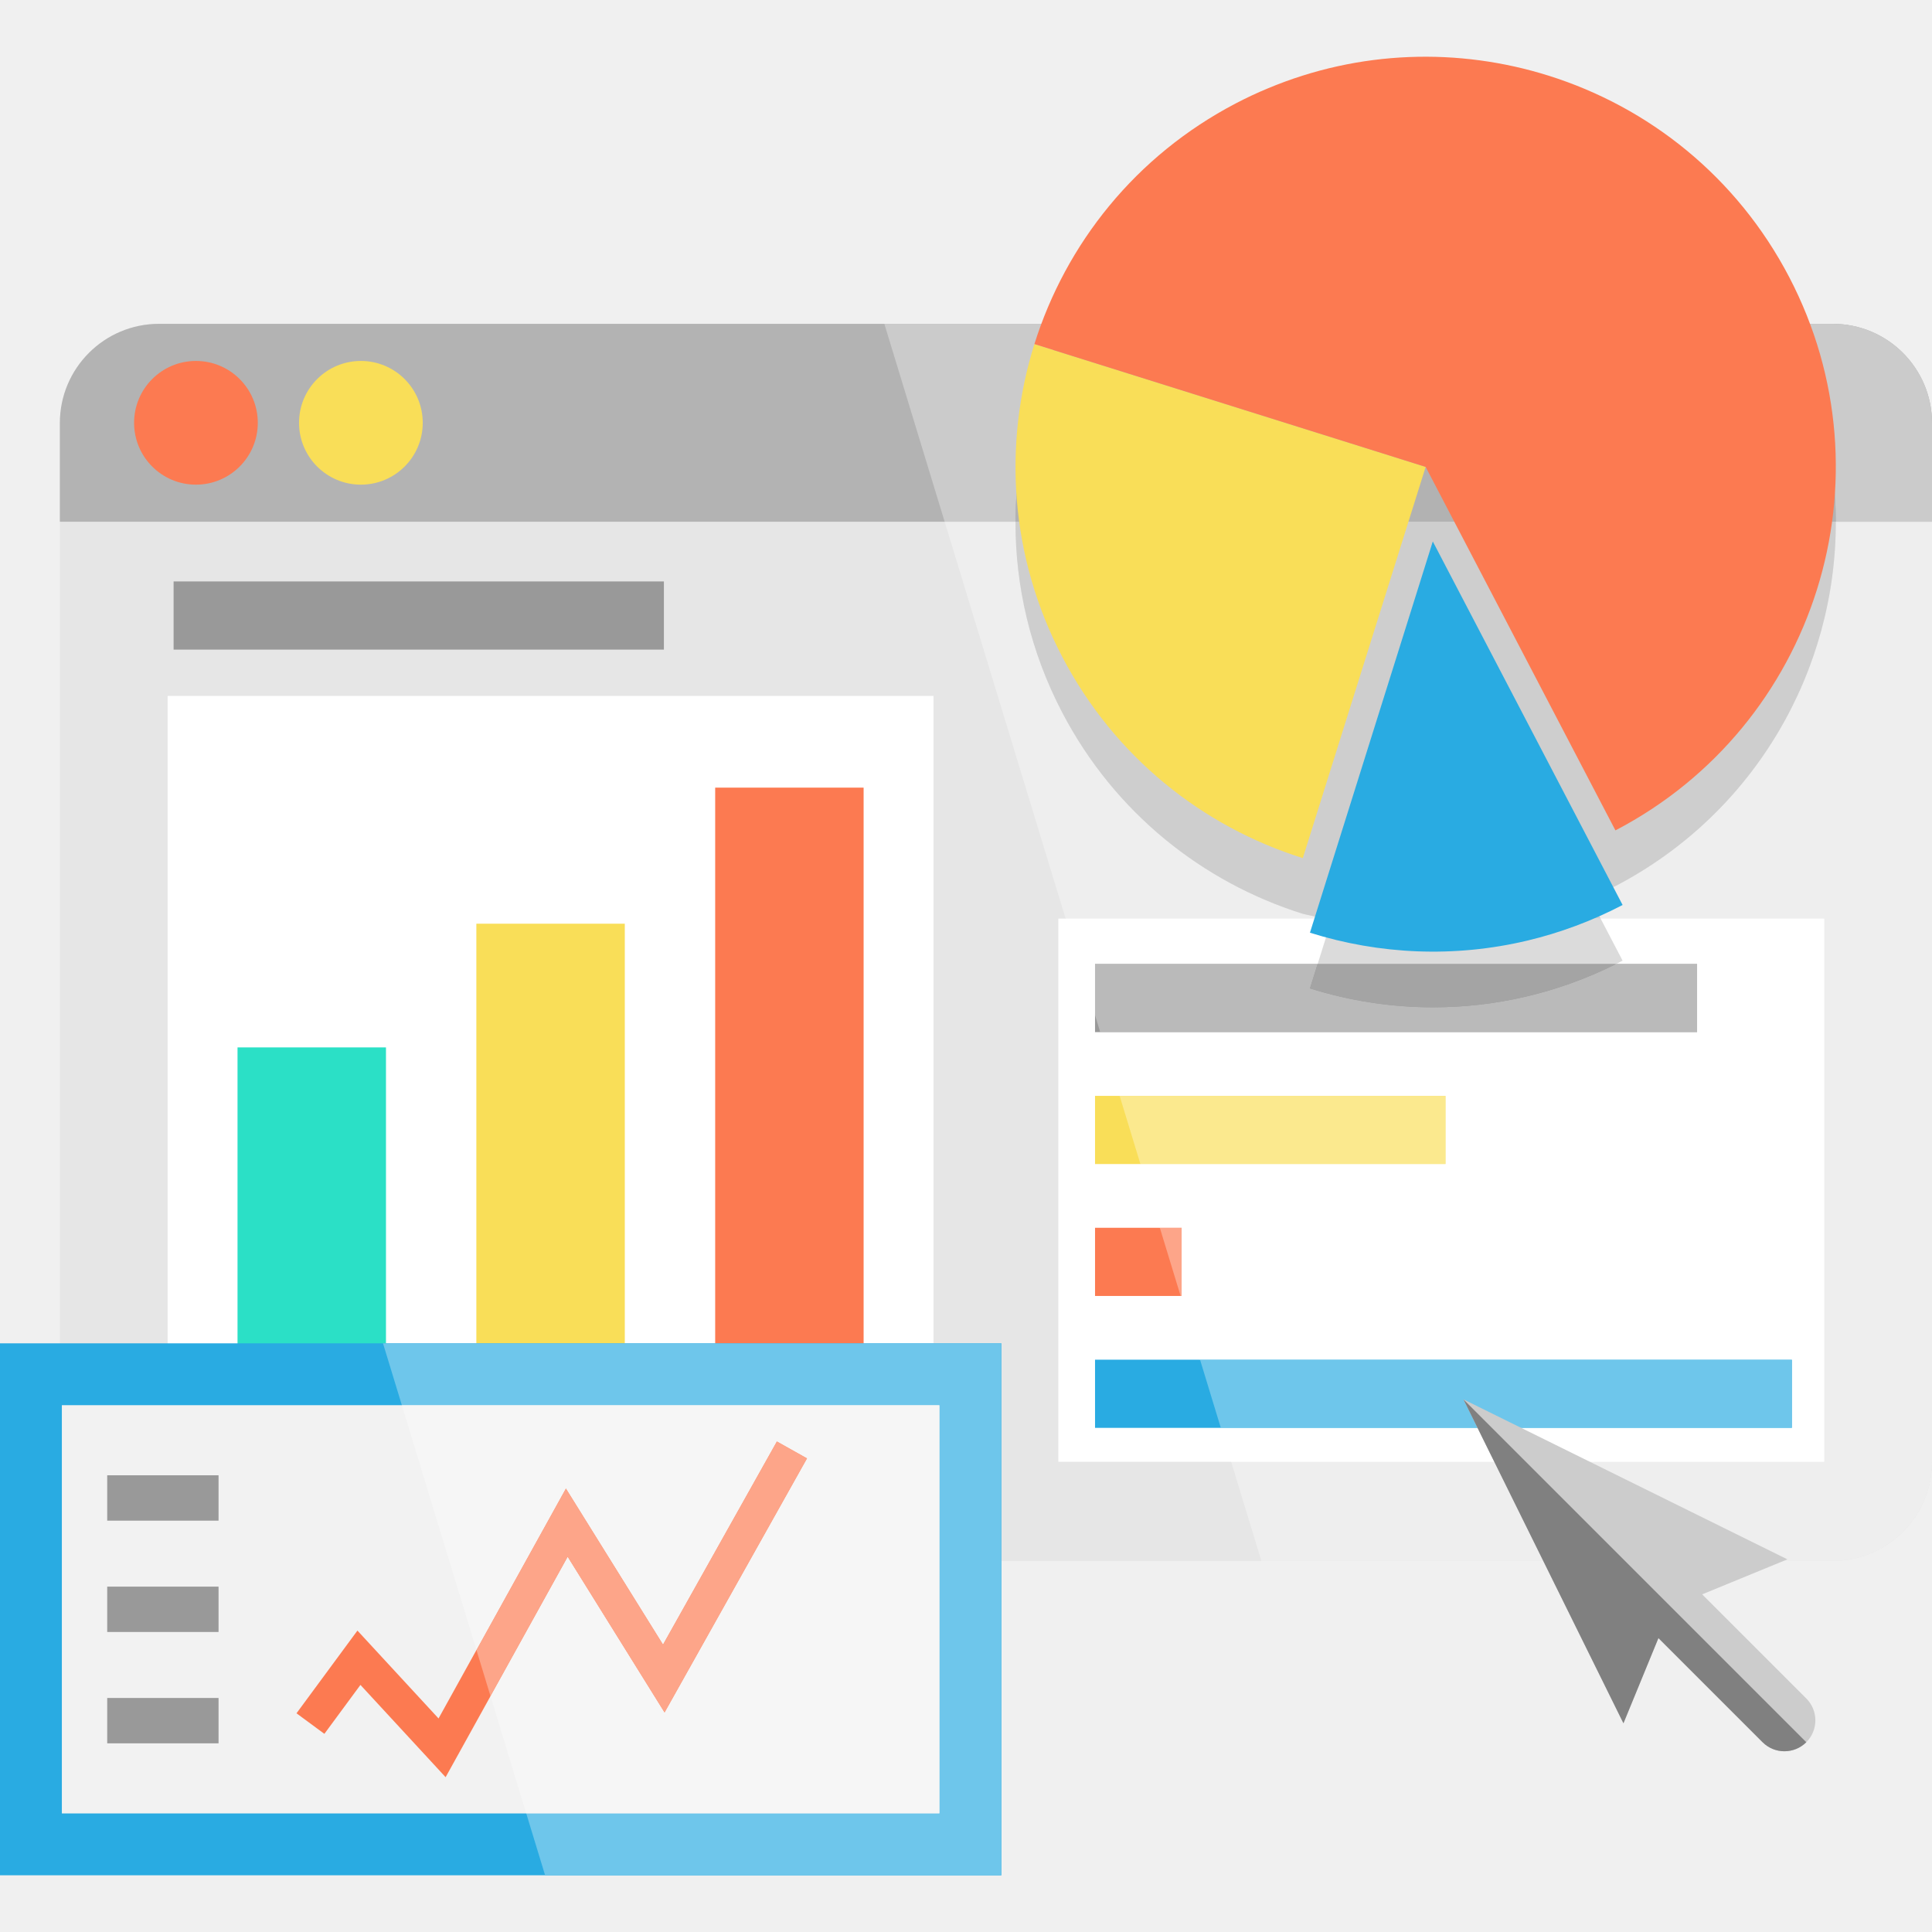
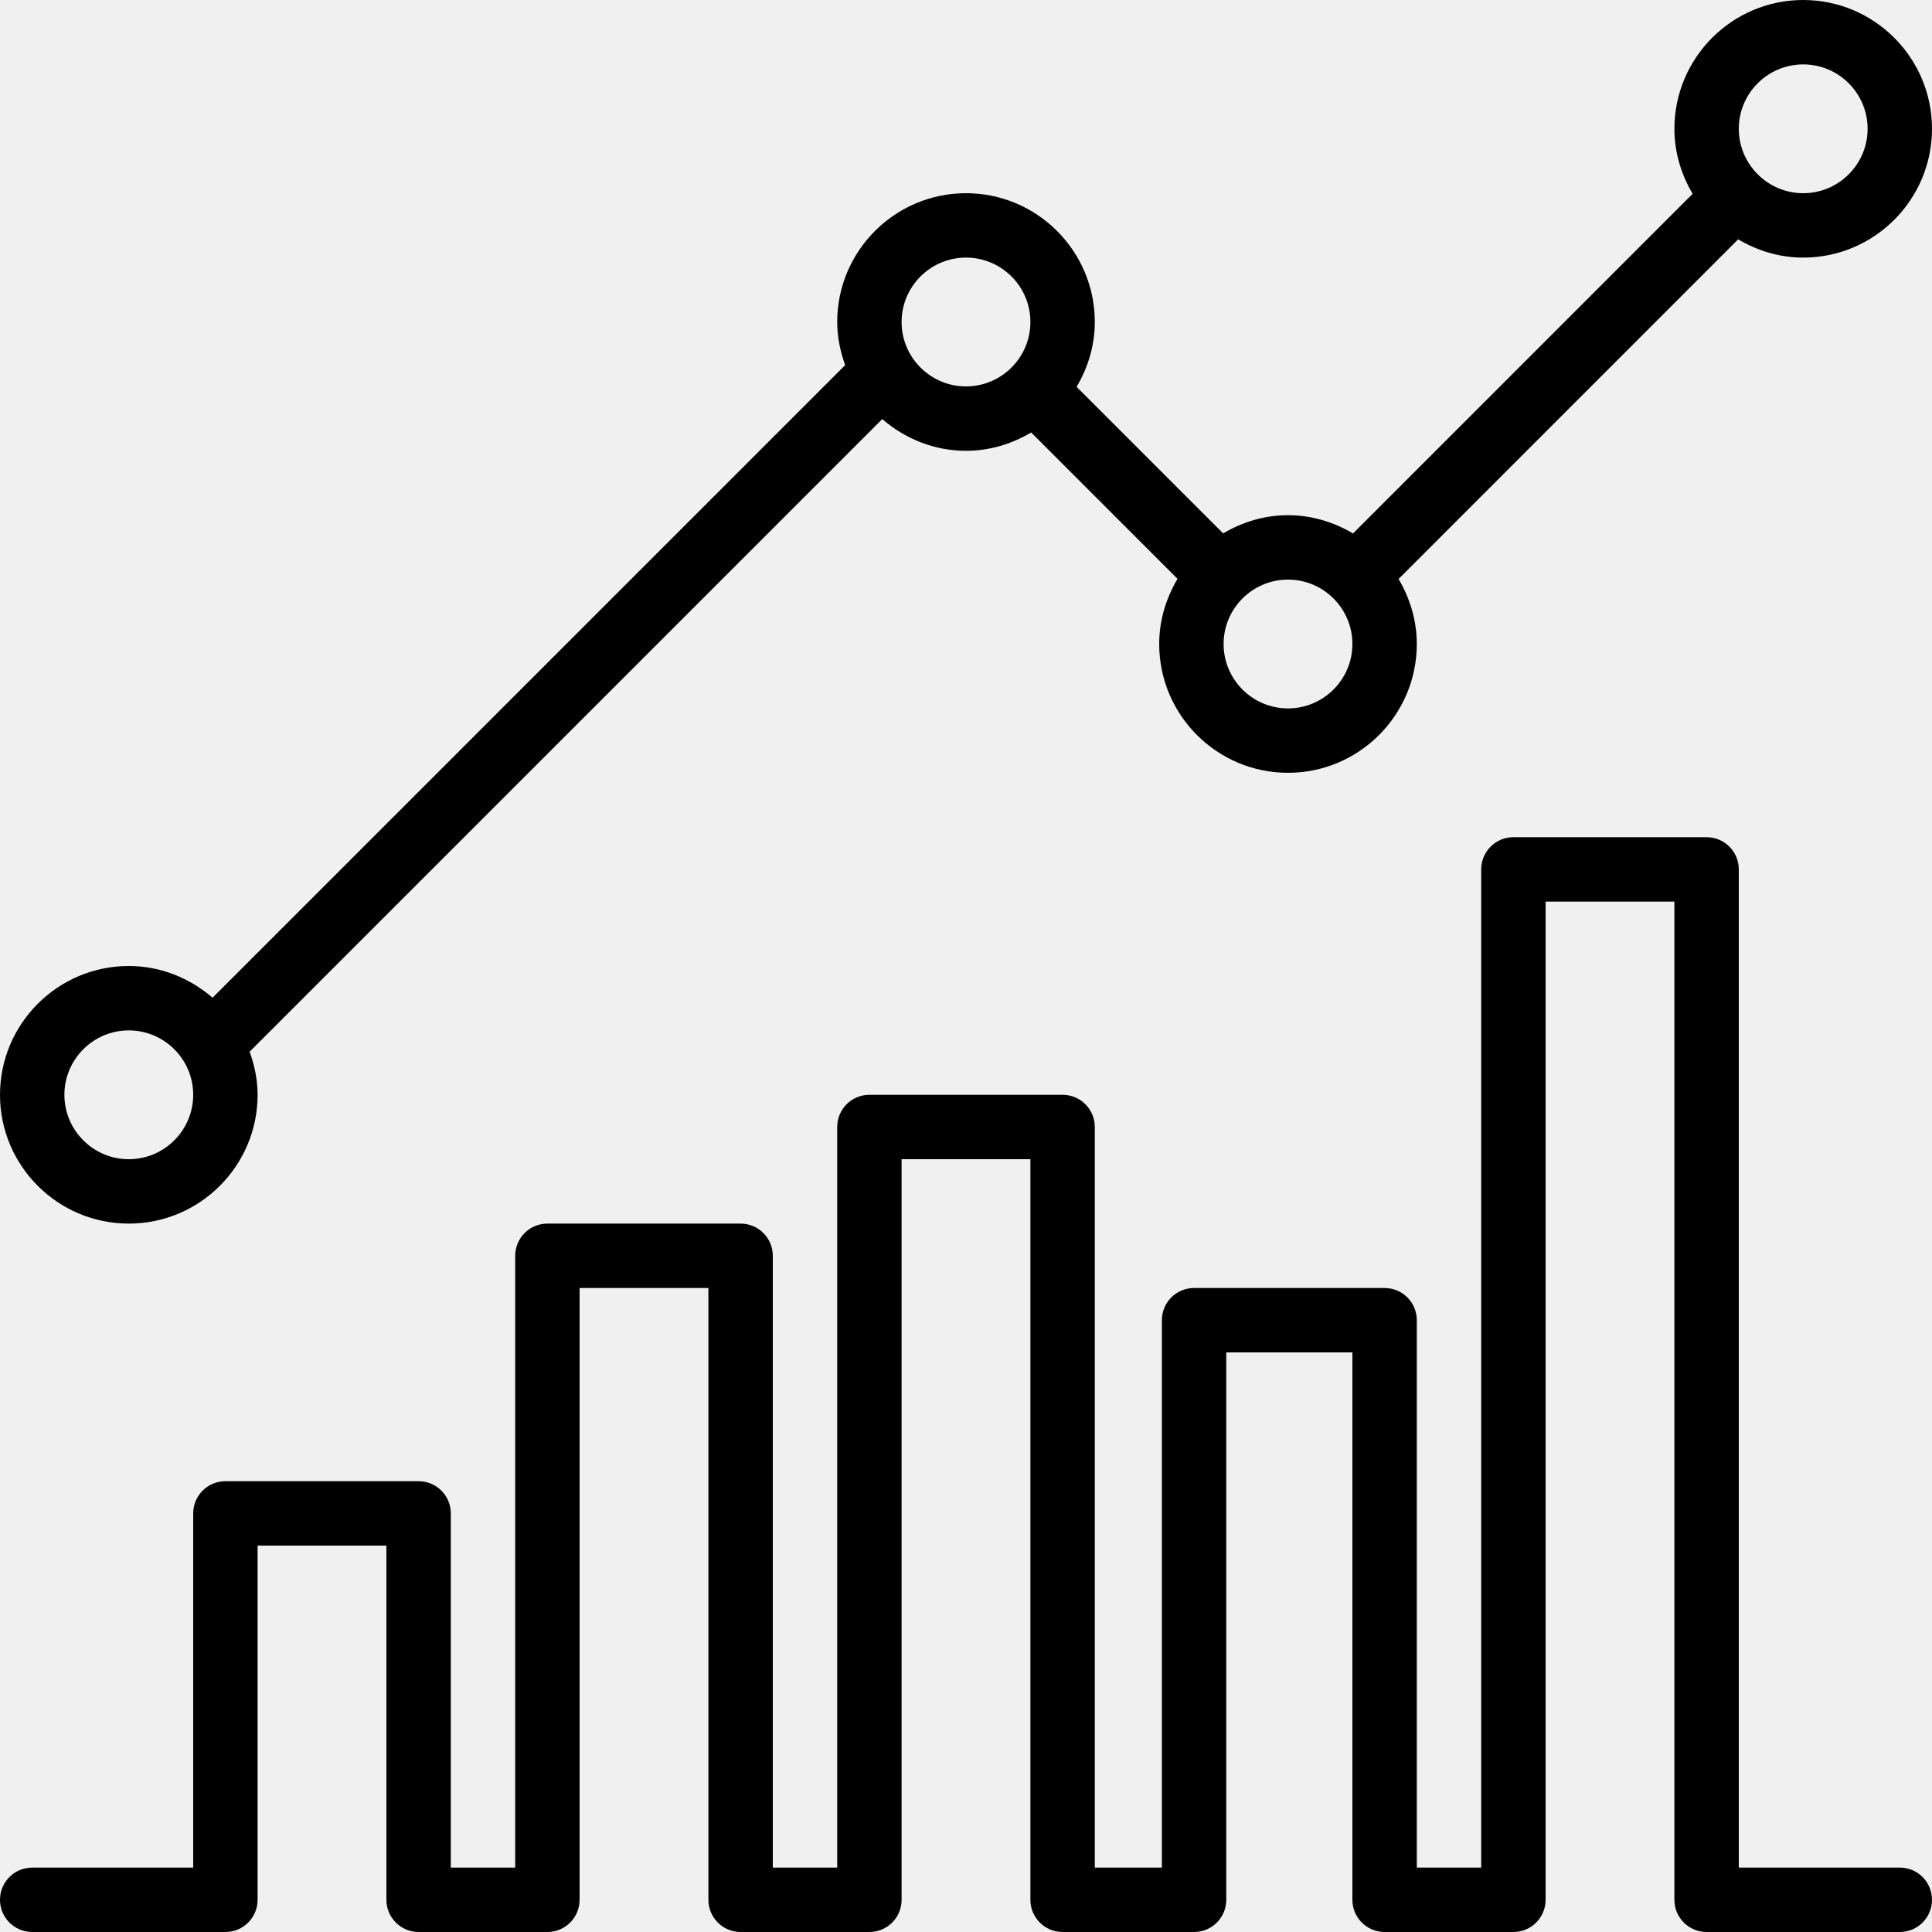
- <svg xmlns="http://www.w3.org/2000/svg" version="1.1" id="Layer_1" x="0px" y="0px" viewBox="0 0 468.52 468.52" style="enable-background:new 0 0 468.52 468.52;" xml:space="preserve">
+ <svg xmlns="http://www.w3.org/2000/svg" version="1.1" id="Layer_1" x="0px" y="0px" viewBox="0 0 512 512" style="enable-background:new 0 0 512 512;" xml:space="preserve">
  <g>
-     <path style="fill:#E6E6E6;" d="M468.52,102.595v251.88c0,11.14-7.571,20.52-17.86,23.25c-1.98,0.531-4.06,0.81-6.2,0.81H38.58   c-13.29,0-24.061-10.77-24.061-24.06v-251.88c0-13.29,10.771-24.06,24.061-24.06h405.88c2.14,0,4.22,0.28,6.2,0.81   C460.949,82.075,468.52,91.455,468.52,102.595" />
-     <path style="fill:#B3B3B3;" d="M468.518,102.591v23.94h-454v-23.94c0-13.29,10.771-24.06,24.06-24.06h405.88   C457.747,78.532,468.518,89.302,468.518,102.591" />
-     <rect x="42.099" y="141.002" style="fill:#999999;" width="118.901" height="16.532" />
-     <polyline style="fill:#FFFFFF;" points="442.383,222.765 256.652,222.765 256.652,354.496 442.383,354.496 442.383,222.765  " />
-     <polyline style="fill:#29ABE2;" points="434.552,329.733 265.552,329.733 265.552,346.265 434.552,346.265 434.552,329.733  " />
-     <polyline style="fill:#FC7A51;" points="286.552,297.744 265.552,297.744 265.552,314.276 286.552,314.276 286.552,297.744  " />
-     <polyline style="fill:#F9DE58;" points="350.552,265.754 265.552,265.754 265.552,282.286 350.552,282.286 350.552,265.754  " />
-     <polyline style="fill:#999999;" points="411.552,233.765 265.552,233.765 265.552,250.297 411.552,250.297 411.552,233.765  " />
-     <circle style="fill:#FC7A51;" cx="47.517" cy="102.532" r="15" />
-     <circle style="fill:#F9DE58;" cx="87.517" cy="102.532" r="15" />
-     <path style="fill:#EEEEEE;" d="M463.696,88.139c3.027,4.024,4.822,9.029,4.822,14.453v23.94h-23.321   c0.04,35.899-19.42,70.584-53.444,88.347c-2.102,0.921-4.223,1.779-6.365,2.574l2.774,5.313h54.222v131.731H298.563l7.326,24.038   h138.57c2.14,0,4.22-0.28,6.2-0.81c10.29-2.73,17.86-12.11,17.86-23.25v-251.88C468.52,97.17,466.725,92.164,463.696,88.139    M463.657,88.088c0.012,0.016,0.023,0.031,0.036,0.047C463.681,88.12,463.669,88.103,463.657,88.088 M463.621,88.04   c0.008,0.01,0.015,0.02,0.023,0.03C463.636,88.06,463.629,88.05,463.621,88.04 M463.59,87.999c0.003,0.004,0.006,0.008,0.009,0.012   C463.596,88.007,463.593,88.003,463.59,87.999" />
-     <path style="fill:#CBCBCB;" d="M444.46,78.535h-11.739c0.396,0.716,0.784,1.437,1.165,2.167c7.655,14.662,11.293,30.36,11.31,45.83   h23.321v-23.94c0-5.424-1.795-10.429-4.822-14.453l0,0c-0.001-0.001-0.002-0.002-0.003-0.003l0,0   c-0.012-0.016-0.023-0.031-0.036-0.047l0,0c-0.005-0.006-0.009-0.012-0.014-0.018l0,0c-0.008-0.01-0.015-0.02-0.023-0.03l0,0   c-0.007-0.01-0.014-0.019-0.022-0.029l0,0c-0.003-0.004-0.006-0.008-0.009-0.012l0,0c-3.187-4.171-7.708-7.269-12.93-8.654   C448.68,78.815,446.6,78.535,444.46,78.535" />
-     <path style="fill:#FFFFFF;" d="M442.383,222.765h-54.222l5.326,10.202c-0.519,0.271-1.04,0.537-1.561,0.798h19.626v16.532H266.807   l4.711,15.457h79.034v16.532h-73.996l4.711,15.458h5.285v16.532h-0.246l4.711,15.457h143.536v16.532H296.055l2.509,8.231h143.819   V222.765" />
-     <polyline style="fill:#6EC6EB;" points="434.552,329.733 291.016,329.733 296.055,346.265 434.552,346.265 434.552,329.733  " />
-     <polyline style="fill:#FDA589;" points="286.552,297.744 281.267,297.744 286.306,314.276 286.552,314.276 286.552,297.744  " />
-     <polyline style="fill:#FBE98E;" points="350.552,265.754 271.518,265.754 276.556,282.286 350.552,282.286 350.552,265.754  " />
-     <path style="fill:#EEEEEE;" d="M246.265,126.531h-17.178l29.329,96.234h62.908c-1.465-0.282-2.926-0.591-4.384-0.929l-1.001-0.232   c-24.282-7.625-45.651-24.51-58.362-48.855C249.857,157.962,246.221,142.128,246.265,126.531" />
-     <path style="fill:#CBCBCB;" d="M258.73,78.535h-44.27l14.628,47.996h17.178c0.028-10.08,1.594-20.062,4.587-29.594   C252.852,90.569,255.489,84.4,258.73,78.535" />
-     <path style="fill:#FFFFFF;" d="M321.324,222.765h-62.908l7.136,23.415v-12.415h53.983l3.362-10.708   C322.373,222.963,321.848,222.866,321.324,222.765" />
-     <path style="fill:#BABABA;" d="M411.552,233.765h-19.626c-14.25,7.129-29.421,10.514-44.383,10.514   c-10.173,0-20.251-1.566-29.869-4.586l1.861-5.928h-53.983v12.415l1.255,4.117h144.745V233.765" />
-     <path style="fill:#CECECE;" d="M385.387,217.453c-6.196,2.3-12.551,4.073-18.994,5.313h21.767L385.387,217.453" />
-     <path style="fill:#DBDBDB;" d="M388.161,222.765h-21.767c-7.428,1.428-14.973,2.147-22.536,2.147   c-6.999,0-14.015-0.616-20.959-1.855l-3.362,10.708h72.391c0.521-0.261,1.042-0.527,1.561-0.798L388.161,222.765" />
-     <path style="fill:#A4A4A4;" d="M391.926,233.765h-72.391l-1.861,5.928c9.618,3.02,19.696,4.586,29.869,4.586   C362.505,244.279,377.677,240.894,391.926,233.765" />
-     <path style="fill:#DBDBDB;" d="M345.64,27.261c-15.507,0-31.24,3.637-45.936,11.309c-17.955,9.374-31.855,23.466-40.973,39.961   h173.987c-12.828-23.18-33.641-39.288-57.199-46.682C365.898,28.829,355.817,27.261,345.64,27.261" />
-     <polyline style="fill:#9F9F9F;" points="432.719,78.532 258.732,78.532 258.73,78.535 432.721,78.535 432.719,78.532  " />
-     <path style="fill:#CECECE;" d="M445.196,126.531H246.265c-0.044,15.597,3.592,31.43,11.312,46.218   c12.711,24.345,34.08,41.23,58.362,48.855l1.001,0.232c1.458,0.338,2.919,0.647,4.384,0.929h45.069   c6.443-1.239,12.797-3.012,18.994-5.313c2.142-0.795,4.263-1.653,6.365-2.574C425.776,197.115,445.237,162.431,445.196,126.531" />
-     <path style="fill:#B2B2B2;" d="M432.721,78.535H258.73c-3.241,5.865-5.878,12.033-7.878,18.402   c-2.993,9.532-4.559,19.515-4.587,29.594h198.931c-0.017-15.469-3.656-31.168-11.31-45.83   C433.505,79.972,433.117,79.251,432.721,78.535" />
-     <path style="fill:#DBDBDB;" d="M366.393,222.765h-45.069c0.524,0.101,1.049,0.198,1.574,0.292   c6.945,1.239,13.96,1.855,20.959,1.855C351.42,224.912,358.965,224.193,366.393,222.765" />
-     <path style="fill:#F9DE58;" d="M345.73,113.225l-5.24,16.69l-24.55,78.18c-24.28-7.62-45.65-24.51-58.36-48.85   c-12.71-24.35-14.35-51.53-6.73-75.81l83.46,26.2L345.73,113.225z" />
-     <path style="fill:#29ABE2;" d="M393.49,219.465c-7.48,3.9-15.23,6.76-23.08,8.63c-17.7,4.21-35.91,3.38-52.74-1.91l26.47-84.29   l3.32-10.59L393.49,219.465z" />
-     <path style="fill:#FC7A51;" d="M391.75,201.375l-46.02-88.15l-11.42-3.59l-83.46-26.2c7.63-24.29,24.51-45.66,48.85-58.37   c2.55-1.33,5.12-2.54,7.73-3.62c22.27-9.33,46.35-9.93,68.09-3.1c24.29,7.62,45.66,24.5,58.37,48.85   C459.3,115.885,440.44,175.955,391.75,201.375z" />
-     <polyline style="fill:#FFFFFF;" points="226.383,168.765 40.652,168.765 40.652,354.496 226.383,354.496 226.383,168.765  " />
-     <polyline style="fill:#2BE0C6;" points="93.6,254.001 57.602,254.001 57.602,343.996 93.6,343.996 93.6,254.001  " />
-     <polyline style="fill:#F9DE58;" points="151.517,224.002 115.518,224.002 115.518,343.996 151.517,343.996 151.517,224.002  " />
-     <polyline style="fill:#FC7A51;" points="209.432,191.004 173.435,191.004 173.435,343.996 209.432,343.996 209.432,191.004  " />
-     <polyline style="fill:#29ABE2;" points="242.83,325.765 242.83,454.765 0,454.765 0,325.765 242.83,325.765  " />
-     <polyline style="fill:#F2F2F2;" points="15,439.765 15,340.765 227.826,340.765 227.826,439.765 15,439.765  " />
-     <polyline style="fill:#FC7A51;" points="108.064,430.978 87.408,408.6 78.664,420.466 71.9,415.483 86.68,395.426 106.349,416.734    137.239,360.959 160.785,398.8 188.393,349.552 195.722,353.66 161.162,415.307 137.661,377.538 108.064,430.978  " />
-     <rect x="26" y="357.765" style="fill:#999999;" width="27" height="11" />
-     <rect x="26" y="384.765" style="fill:#999999;" width="27" height="11" />
-     <rect x="26" y="411.765" style="fill:#999999;" width="27" height="11" />
-     <polyline style="fill:#6EC6EB;" points="242.83,325.765 209.432,325.765 173.435,325.765 151.517,325.765 115.518,325.765    93.6,325.765 92.88,325.765 97.451,340.765 227.826,340.765 227.826,439.765 127.619,439.765 132.19,454.765 242.83,454.765    242.83,325.765  " />
-     <polyline style="fill:#F6F6F6;" points="227.826,340.765 97.451,340.765 115.542,400.135 137.239,360.959 160.785,398.8    188.393,349.552 195.722,353.66 161.162,415.307 137.661,377.538 118.951,411.32 127.619,439.765 227.826,439.765 227.826,340.765     " />
-     <polyline style="fill:#FDA589;" points="188.393,349.552 160.785,398.8 137.239,360.959 115.542,400.135 118.951,411.32    137.661,377.538 161.162,415.307 195.722,353.66 188.393,349.552  " />
-     <path style="fill:#CCCCCC;" d="M393.695,417.909l8.485-20.662l25.251,25.251c1.464,1.464,3.387,2.199,5.303,2.192   c1.923,0,3.84-0.728,5.303-2.192c2.934-2.934,2.927-7.679,0-10.607l-25.251-25.251l20.669-8.492l-78.559-38.792L393.695,417.909z" />
-     <path style="fill:#808080;" d="M393.695,417.909l8.485-20.662l25.251,25.251c1.464,1.464,3.387,2.199,5.303,2.192   c1.923,0,3.84-0.728,5.303-2.192l-83.142-83.142L393.695,417.909z" />
+     <g>
+       <g>
+         <path d="M503.467,494.933H460.8V230.4c0-4.71-3.814-8.533-8.533-8.533h-51.2c-4.719,0-8.533,3.823-8.533,8.533v264.533h-17.067     V349.867c0-4.71-3.814-8.533-8.533-8.533h-50.492c-4.719,0-8.533,3.823-8.533,8.533v145.067h-17.775V298.667     c0-4.71-3.814-8.533-8.533-8.533h-51.2c-4.719,0-8.533,3.823-8.533,8.533v196.267H204.8V332.8c0-4.71-3.814-8.533-8.533-8.533     h-51.2c-4.719,0-8.533,3.823-8.533,8.533v162.133h-17.067v-93.867c0-4.71-3.814-8.533-8.533-8.533h-51.2     c-4.719,0-8.533,3.823-8.533,8.533v93.867H8.533c-4.719,0-8.533,3.823-8.533,8.533S3.814,512,8.533,512h51.2     c4.719,0,8.533-3.823,8.533-8.533V409.6H102.4v93.867c0,4.71,3.814,8.533,8.533,8.533h34.133c4.719,0,8.533-3.823,8.533-8.533     V341.333h34.133v162.133c0,4.71,3.814,8.533,8.533,8.533H230.4c4.719,0,8.533-3.823,8.533-8.533V307.2h34.133v196.267     c0,4.71,3.814,8.533,8.533,8.533h34.842c4.719,0,8.533-3.823,8.533-8.533V358.4H358.4v145.067c0,4.71,3.814,8.533,8.533,8.533     h34.133c4.719,0,8.533-3.823,8.533-8.533V238.933h34.133v264.533c0,4.71,3.814,8.533,8.533,8.533h51.2     c4.719,0,8.533-3.823,8.533-8.533S508.186,494.933,503.467,494.933z" />
+         <path d="M34.133,324.267c18.825,0,34.133-15.309,34.133-34.133c0-4.028-0.828-7.834-2.108-11.426l167.646-167.646     c5.99,5.163,13.688,8.405,22.195,8.405c6.332,0,12.186-1.843,17.271-4.855l38.784,38.784c-3.004,5.086-4.855,10.94-4.855,17.271     c0,18.825,15.309,34.133,34.133,34.133c18.825,0,34.133-15.309,34.133-34.133c0-6.315-1.843-12.151-4.83-17.229l89.993-90.01     c5.086,3.004,10.931,4.838,17.237,4.838c18.825,0,34.133-15.309,34.133-34.133C512,15.309,496.691,0,477.867,0     s-34.133,15.309-34.133,34.133c0,6.315,1.843,12.151,4.83,17.229l-90.001,90.01c-5.077-3.004-10.923-4.838-17.229-4.838     c-6.289,0-12.117,1.826-17.186,4.813l-38.835-38.827c2.987-5.069,4.821-10.897,4.821-17.186     c0-18.825-15.309-34.133-34.133-34.133c-18.825,0-34.133,15.309-34.133,34.133c0,4.028,0.828,7.834,2.108,11.426L56.329,264.405     C50.338,259.243,42.641,256,34.133,256C15.309,256,0,271.309,0,290.133S15.309,324.267,34.133,324.267z M477.867,17.067     c9.404,0,17.067,7.654,17.067,17.067c0,9.412-7.663,17.067-17.067,17.067c-4.659,0-8.875-1.886-11.955-4.915     c-0.034-0.034-0.043-0.085-0.077-0.119c-0.034-0.034-0.085-0.043-0.12-0.077c-3.029-3.081-4.915-7.296-4.915-11.955     C460.8,24.721,468.454,17.067,477.867,17.067z M341.333,153.6c9.404,0,17.067,7.654,17.067,17.067     c0,9.412-7.663,17.067-17.067,17.067c-9.412,0-17.067-7.654-17.067-17.067C324.267,161.254,331.921,153.6,341.333,153.6z      M256,68.267c9.412,0,17.067,7.654,17.067,17.067c0,9.412-7.654,17.067-17.067,17.067c-9.412,0-17.067-7.654-17.067-17.067     C238.933,75.921,246.588,68.267,256,68.267z M34.133,273.067c9.404,0,17.067,7.654,17.067,17.067     c0,9.412-7.663,17.067-17.067,17.067c-9.412,0-17.067-7.654-17.067-17.067C17.067,280.721,24.721,273.067,34.133,273.067z" />
+       </g>
+     </g>
  </g>
  <g>
</g>
  <g>
</g>
  <g>
</g>
  <g>
</g>
  <g>
</g>
  <g>
</g>
  <g>
</g>
  <g>
</g>
  <g>
</g>
  <g>
</g>
  <g>
</g>
  <g>
</g>
  <g>
</g>
  <g>
</g>
  <g>
</g>
</svg>
